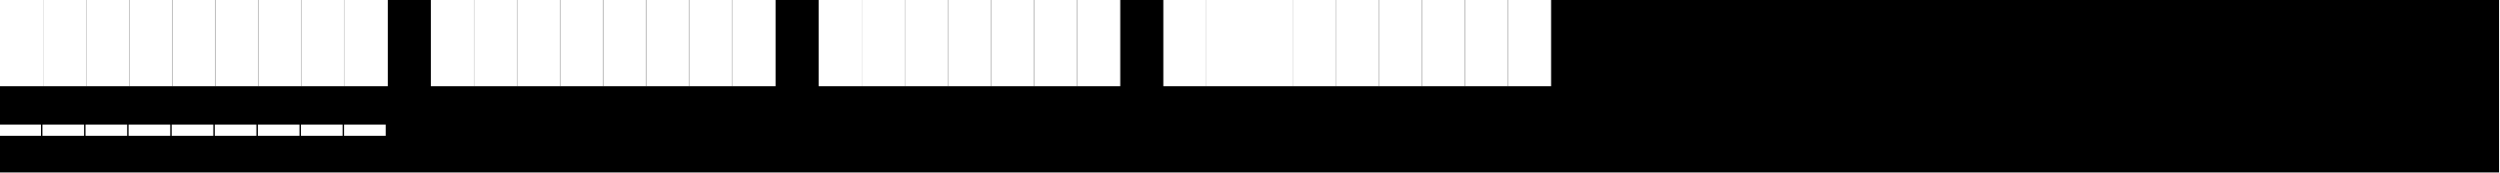
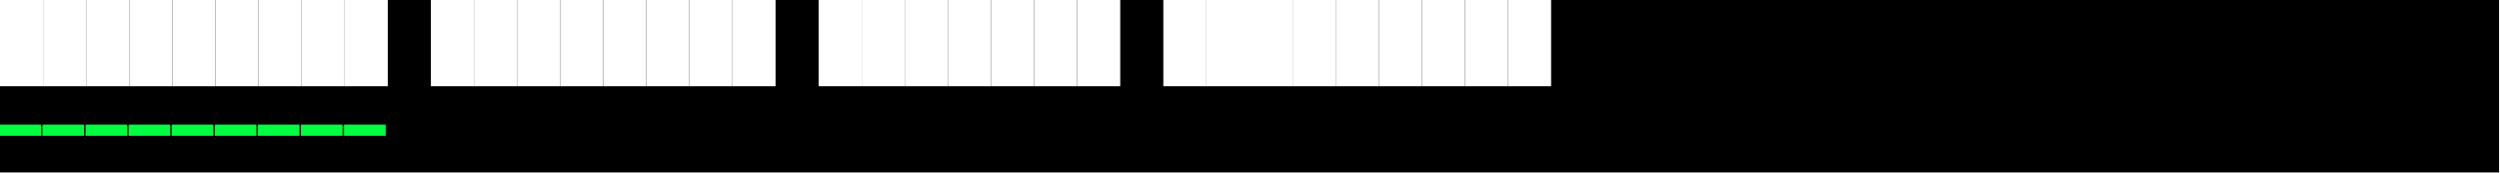
<svg xmlns="http://www.w3.org/2000/svg" width="522" height="36" viewBox="0 0 522 36" role="img" aria-label="Tab strip" style="background:#000000">
  <rect width="100%" height="100%" fill="#000000" />
  <g font-family="ui-monospace, SFMono-Regular, Menlo, Consolas, monospace" font-size="14">
    <rect x="0" y="0" width="9" height="18" fill="#ffffff" />
    <rect x="9" y="0" width="9" height="18" fill="#ffffff" />
    <text x="9" y="14" fill="#ffffff">G</text>
    <rect x="18" y="0" width="9" height="18" fill="#ffffff" />
    <text x="18" y="14" fill="#ffffff">e</text>
    <rect x="27" y="0" width="9" height="18" fill="#ffffff" />
    <text x="27" y="14" fill="#ffffff">n</text>
    <rect x="36" y="0" width="9" height="18" fill="#ffffff" />
    <text x="36" y="14" fill="#ffffff">e</text>
    <rect x="45" y="0" width="9" height="18" fill="#ffffff" />
    <text x="45" y="14" fill="#ffffff">r</text>
    <rect x="54" y="0" width="9" height="18" fill="#ffffff" />
    <text x="54" y="14" fill="#ffffff">a</text>
    <rect x="63" y="0" width="9" height="18" fill="#ffffff" />
    <text x="63" y="14" fill="#ffffff">l</text>
    <rect x="72" y="0" width="9" height="18" fill="#ffffff" />
    <rect x="90" y="0" width="9" height="18" fill="#ffffff" />
    <rect x="99" y="0" width="9" height="18" fill="#ffffff" />
    <text x="99" y="14" fill="#ffffff">M</text>
    <rect x="108" y="0" width="9" height="18" fill="#ffffff" />
    <text x="108" y="14" fill="#ffffff">o</text>
    <rect x="117" y="0" width="9" height="18" fill="#ffffff" />
    <text x="117" y="14" fill="#ffffff">u</text>
    <rect x="126" y="0" width="9" height="18" fill="#ffffff" />
    <text x="126" y="14" fill="#ffffff">n</text>
    <rect x="135" y="0" width="9" height="18" fill="#ffffff" />
    <text x="135" y="14" fill="#ffffff">t</text>
    <rect x="144" y="0" width="9" height="18" fill="#ffffff" />
    <text x="144" y="14" fill="#ffffff">s</text>
    <rect x="153" y="0" width="9" height="18" fill="#ffffff" />
    <rect x="171" y="0" width="9" height="18" fill="#ffffff" />
    <rect x="180" y="0" width="9" height="18" fill="#ffffff" />
    <text x="180" y="14" fill="#ffffff">R</text>
    <rect x="189" y="0" width="9" height="18" fill="#ffffff" />
    <text x="189" y="14" fill="#ffffff">o</text>
    <rect x="198" y="0" width="9" height="18" fill="#ffffff" />
    <text x="198" y="14" fill="#ffffff">l</text>
    <rect x="207" y="0" width="9" height="18" fill="#ffffff" />
    <text x="207" y="14" fill="#ffffff">e</text>
    <rect x="216" y="0" width="9" height="18" fill="#ffffff" />
    <text x="216" y="14" fill="#ffffff">s</text>
    <rect x="225" y="0" width="9" height="18" fill="#ffffff" />
    <rect x="243" y="0" width="9" height="18" fill="#ffffff" />
    <rect x="252" y="0" width="9" height="18" fill="#ffffff" />
    <text x="252" y="14" fill="#ffffff">S</text>
    <rect x="261" y="0" width="9" height="18" fill="#ffffff" />
    <text x="261" y="14" fill="#ffffff">e</text>
    <rect x="270" y="0" width="9" height="18" fill="#ffffff" />
    <text x="270" y="14" fill="#ffffff">c</text>
    <rect x="279" y="0" width="9" height="18" fill="#ffffff" />
    <text x="279" y="14" fill="#ffffff">r</text>
    <rect x="288" y="0" width="9" height="18" fill="#ffffff" />
    <text x="288" y="14" fill="#ffffff">e</text>
    <rect x="297" y="0" width="9" height="18" fill="#ffffff" />
    <text x="297" y="14" fill="#ffffff">t</text>
    <rect x="306" y="0" width="9" height="18" fill="#ffffff" />
    <text x="306" y="14" fill="#ffffff">s</text>
    <rect x="315" y="0" width="9" height="18" fill="#ffffff" />
-     <text x="0" y="32" fill="#ffffff">━</text>
-     <text x="9" y="32" fill="#ffffff">━</text>
-     <text x="18" y="32" fill="#ffffff">━</text>
-     <text x="27" y="32" fill="#ffffff">━</text>
-     <text x="36" y="32" fill="#ffffff">━</text>
-     <text x="45" y="32" fill="#ffffff">━</text>
-     <text x="54" y="32" fill="#ffffff">━</text>
-     <text x="63" y="32" fill="#ffffff">━</text>
-     <text x="72" y="32" fill="#ffffff">━</text>
+     <text x="0" y="32" fill="#00ff41">━</text>
+     <text x="9" y="32" fill="#00ff41">━</text>
+     <text x="18" y="32" fill="#00ff41">━</text>
+     <text x="27" y="32" fill="#00ff41">━</text>
+     <text x="36" y="32" fill="#00ff41">━</text>
+     <text x="45" y="32" fill="#00ff41">━</text>
+     <text x="54" y="32" fill="#00ff41">━</text>
+     <text x="63" y="32" fill="#00ff41">━</text>
+     <text x="72" y="32" fill="#00ff41">━</text>
  </g>
</svg>
